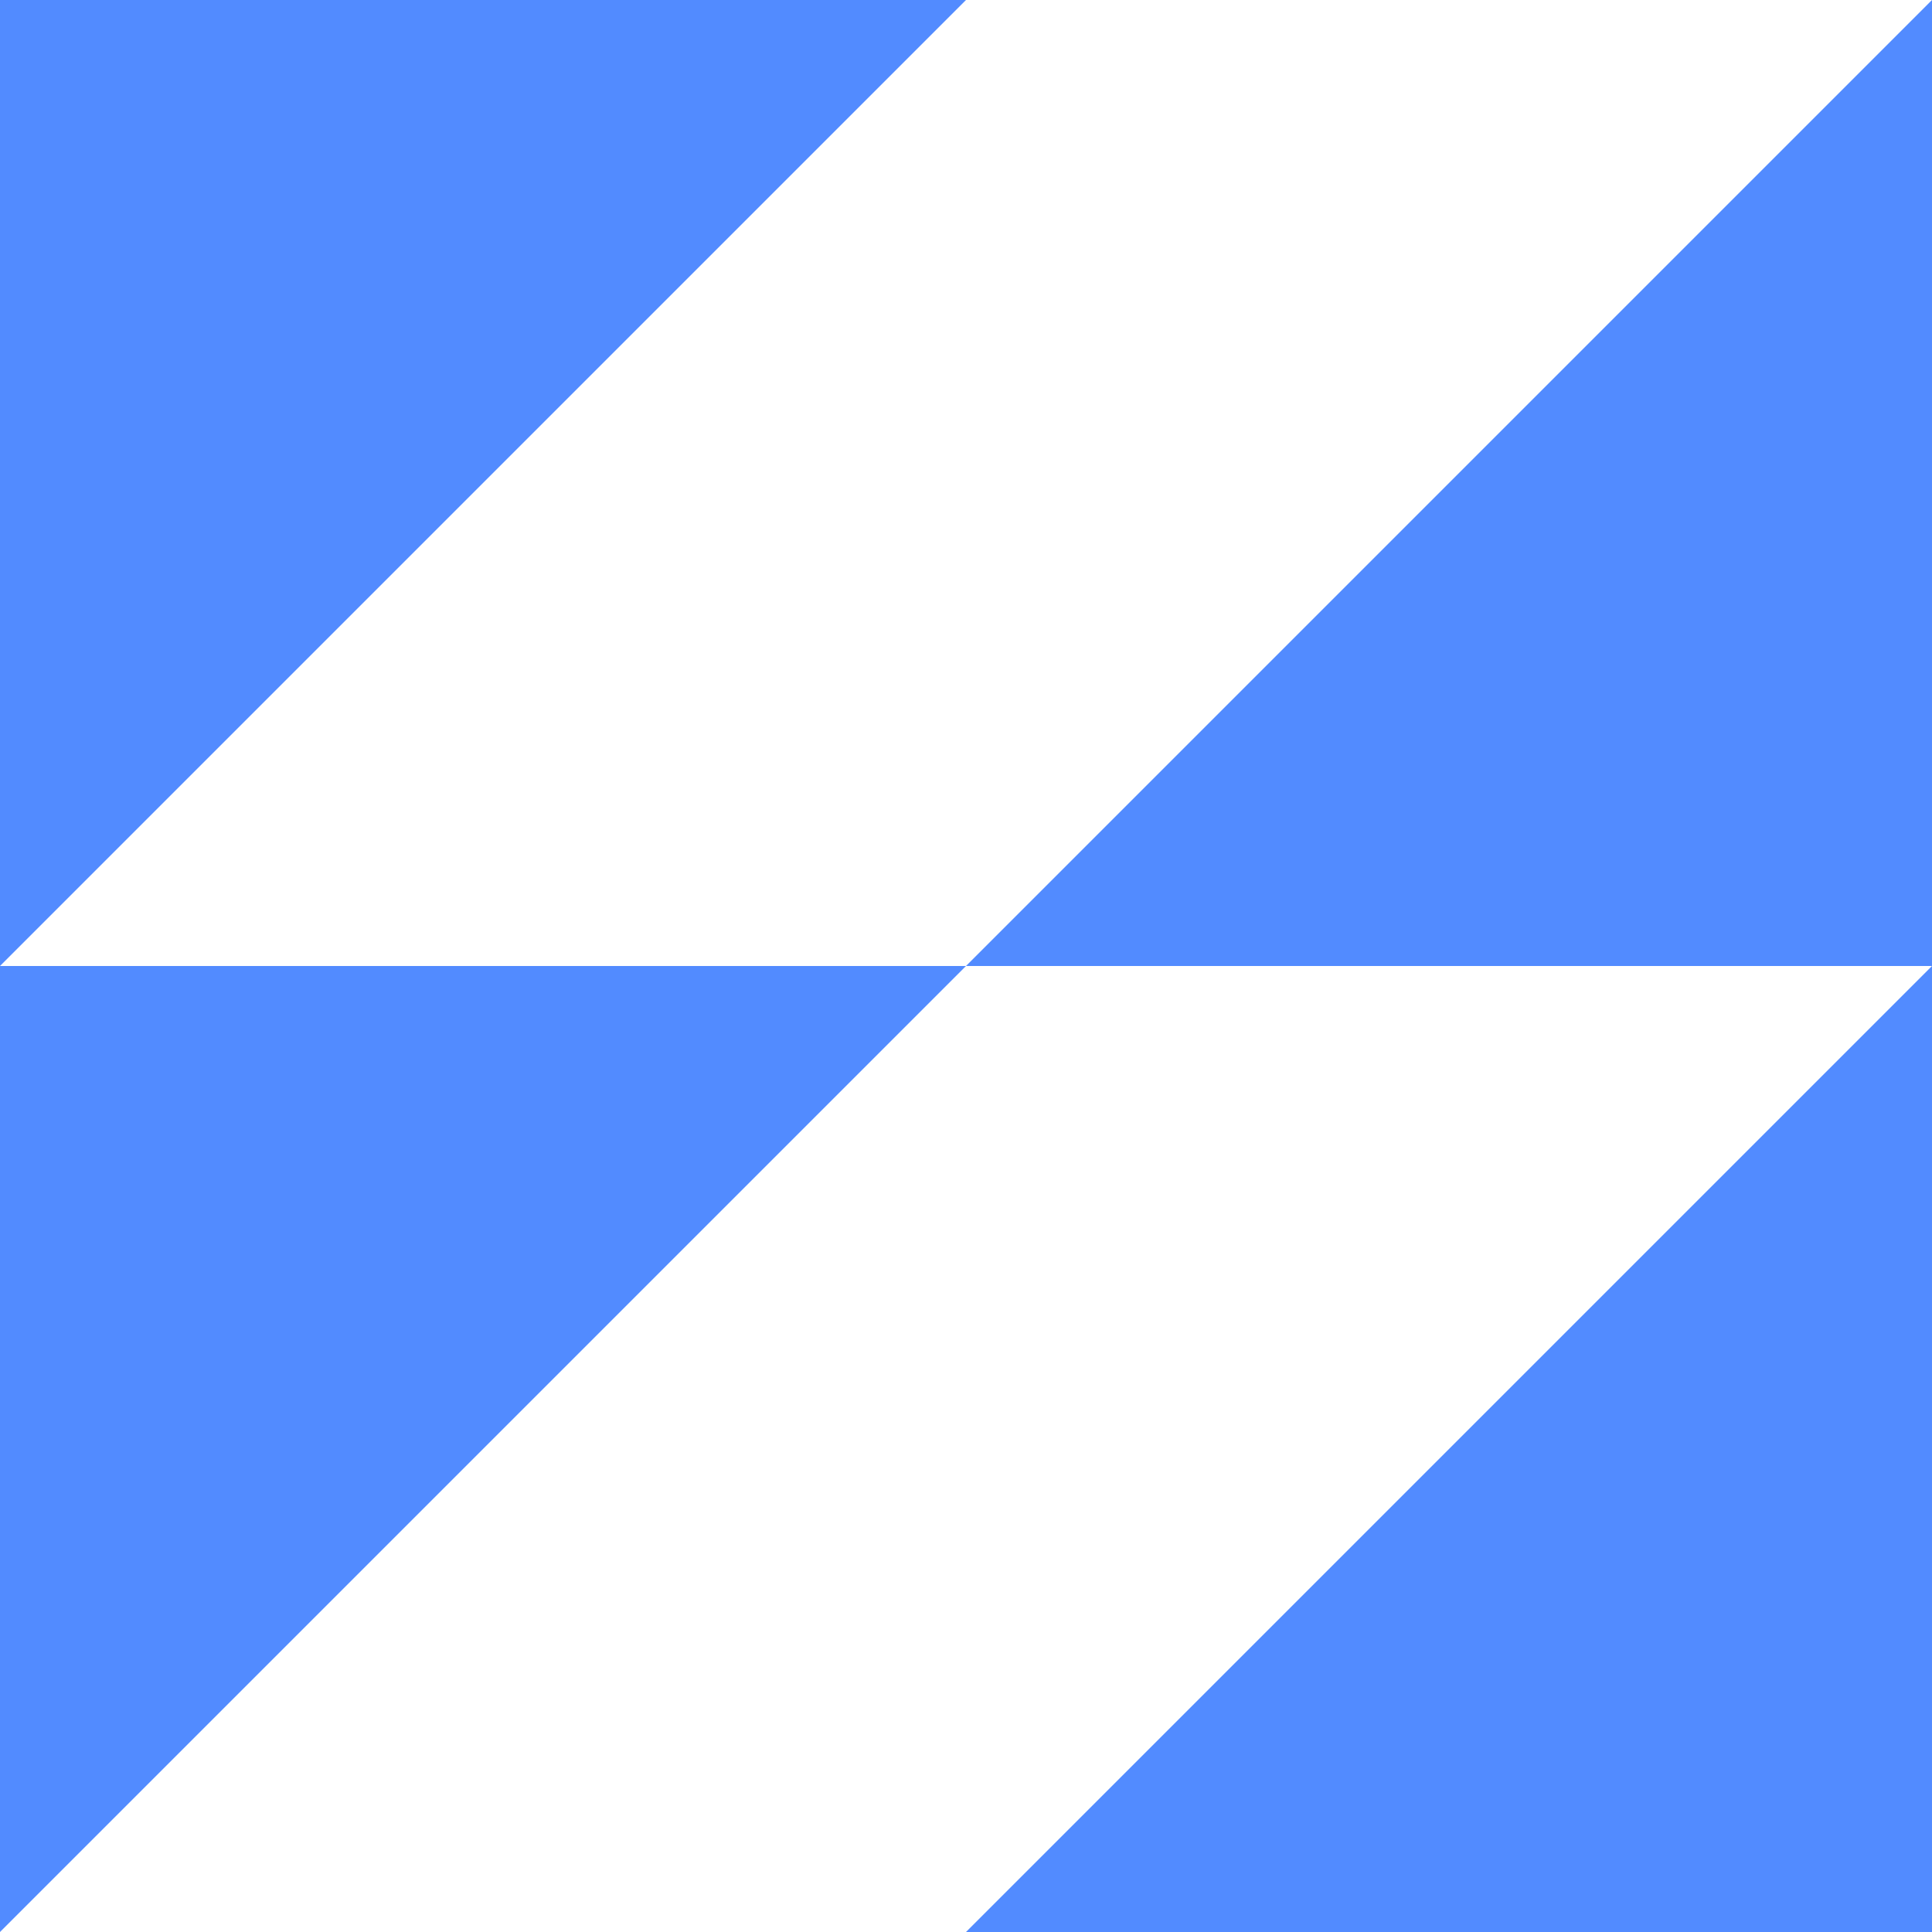
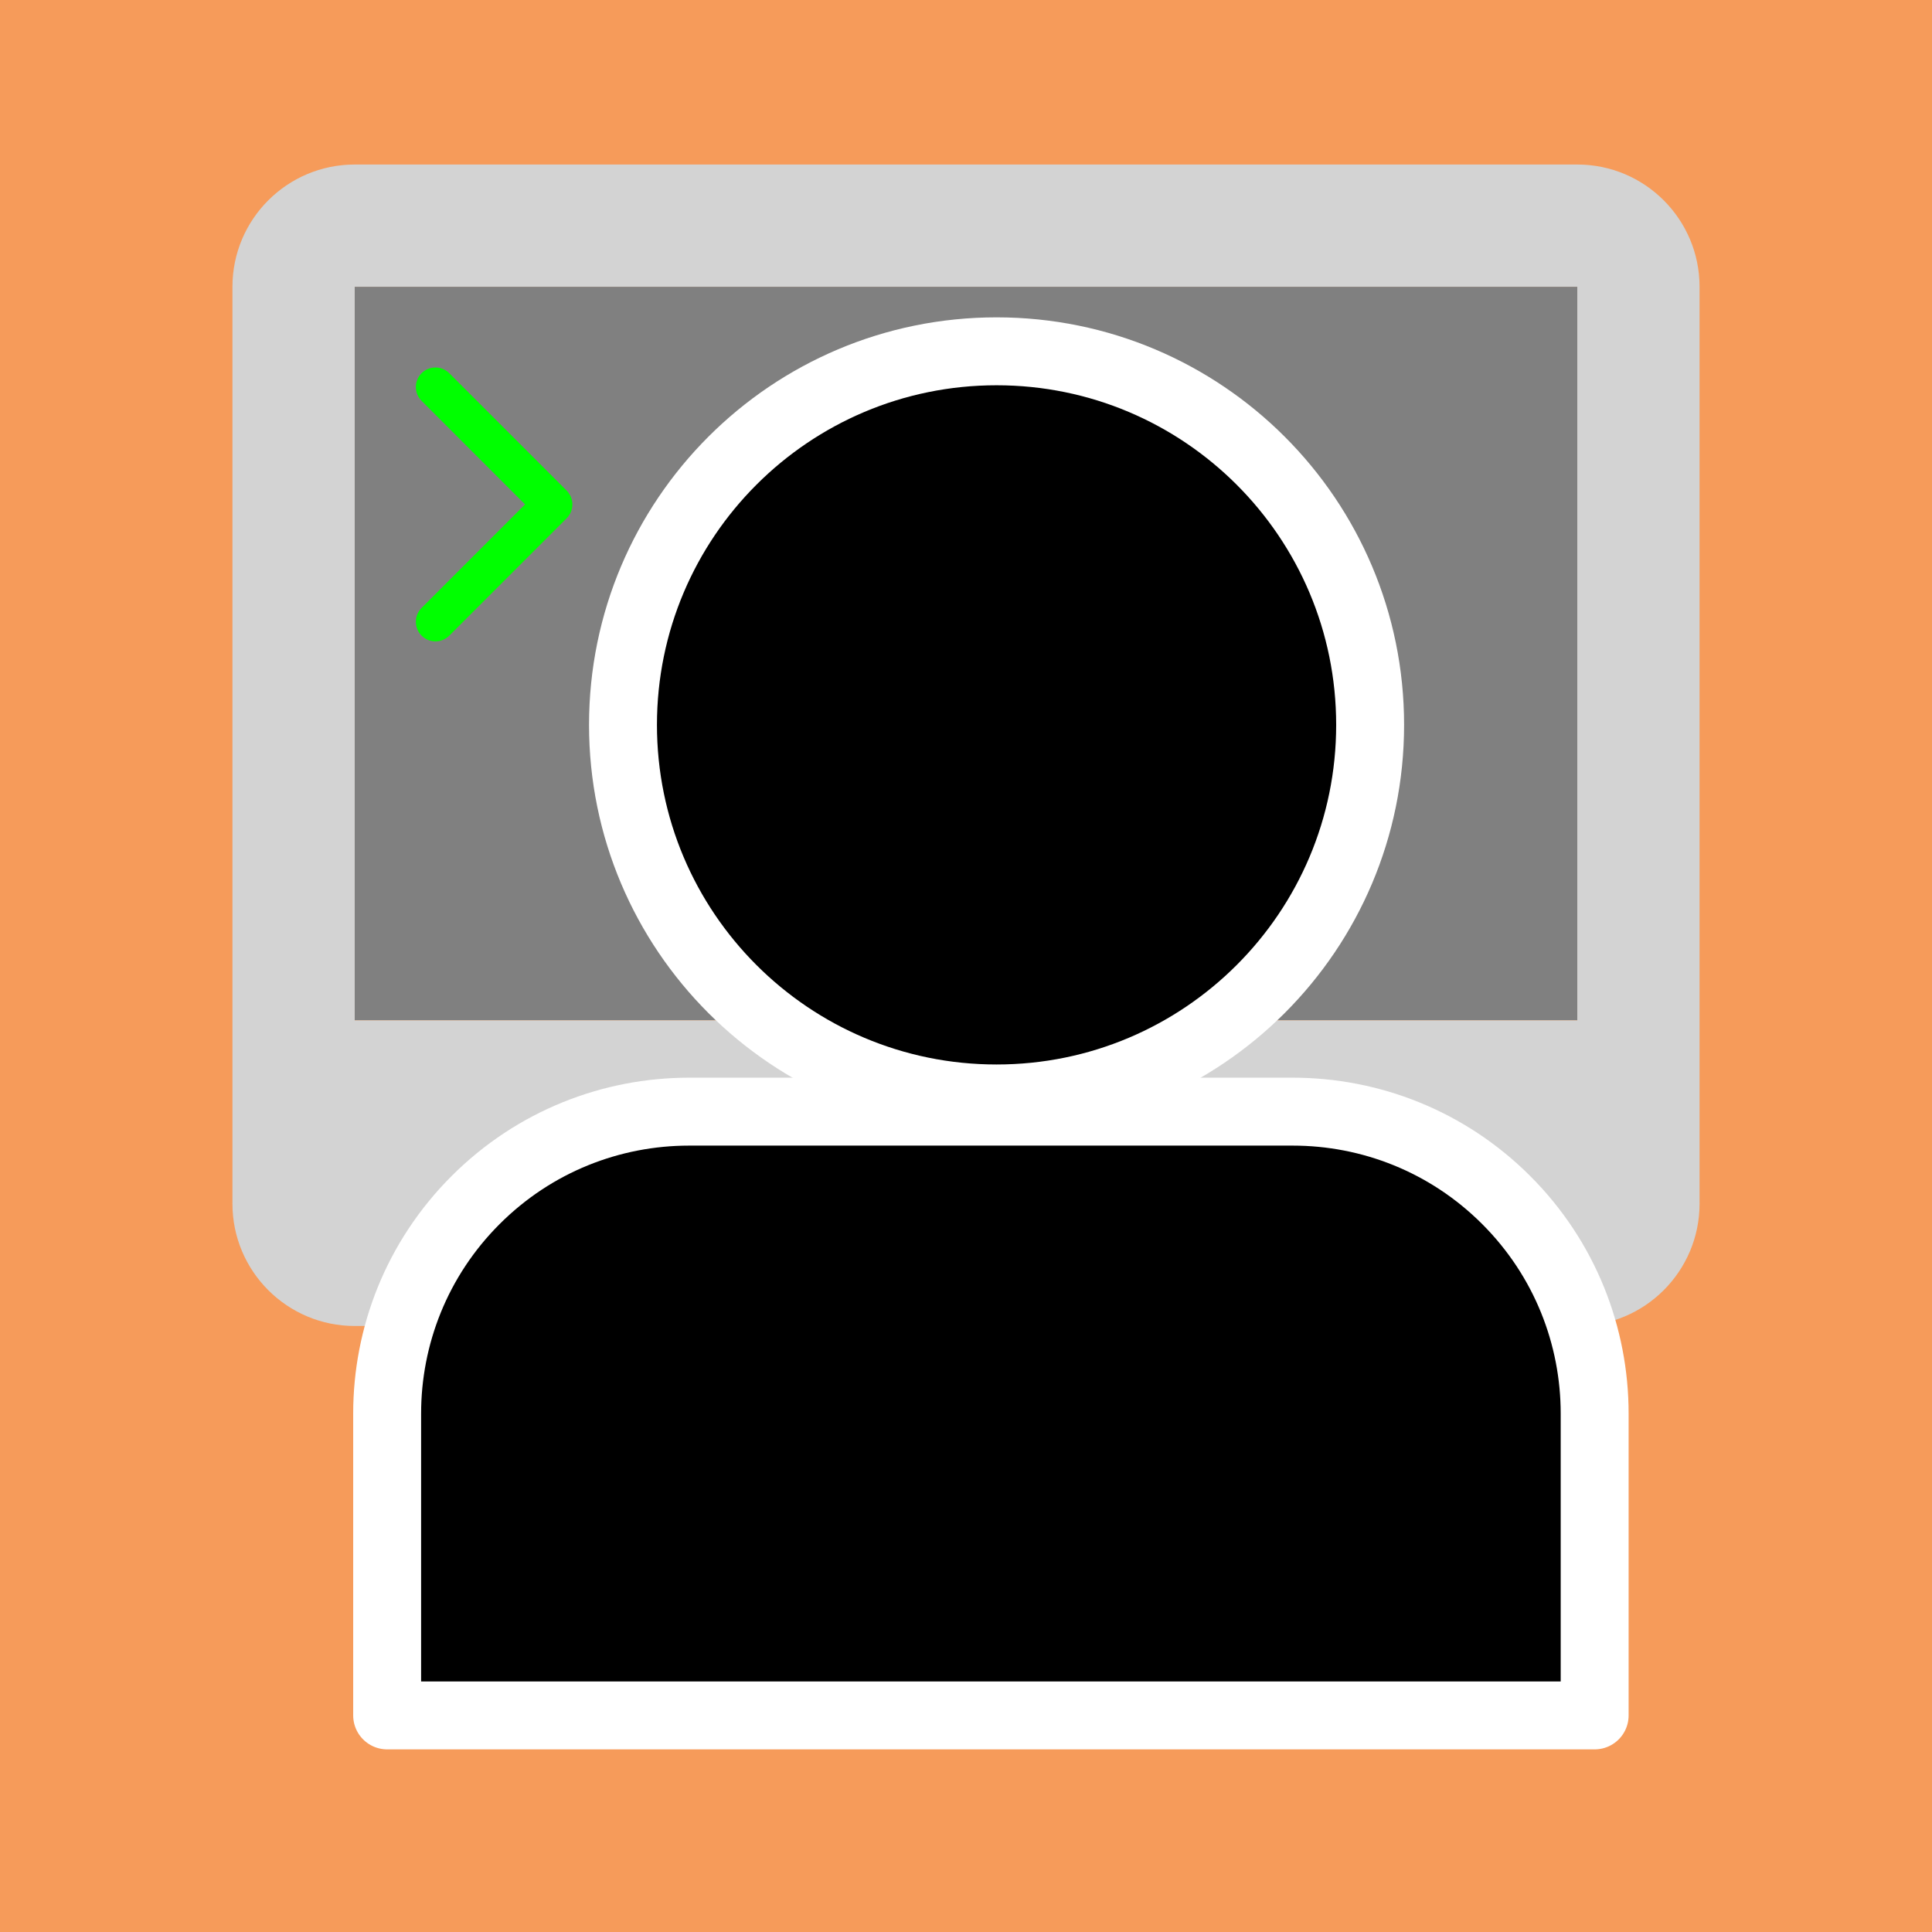
- <svg xmlns="http://www.w3.org/2000/svg" version="1.1" viewBox="0 0 512 512" height="512" width="512">
-   <path d="M 0 0,512 0,512 512,0 512 Z" fill="hsl(220, 100%, 66%)" />
-   <g style="fill:white">
-     <path d="M 256,0 0,256 256,256 512,0 Z" />
-     <path d="M 0,512 256,256 512,256 256,512 Z" />
+ <svg xmlns="http://www.w3.org/2000/svg" viewBox="0 0 512 512">
+   <defs>
+     <style>
+ 			#user {
+ 				stroke: white;
+ 				stroke-width: 20;
+ 				stroke-linejoin: round;
+ 			}
+ 			
+ 			#monitor {
+ 				fill: lightgrey;
+ 				stroke: none;
+ 			}
+ 			
+ 			#screen {
+ 				fill: grey;
+ 			}
+ 
+ 			#prompt path {
+ 				fill: #00ff00;
+ 			}
+ 		</style>
+   </defs>
+   <rect width="512" height="512" fill="hsl(25, 90%, 66%)" />
+   <g transform="translate(256, 256) scale(0.9) translate(-256, -256)">
+     <g id="computer" transform="translate(40, 20) scale(18)">
+       <rect id="screen" x="2" y="2" width="20" height="12" />
+       <path id="monitor" d="M2 0c-1.104 0-2 .896-2 2v15c0 1.104.896 2 2 2h20c1.104 0 2-.896 2-2v-15c0-1.104-.896-2-2-2h-20zm20 14h-20v-12h20v12zm-6.599 7c0 1.6 1.744 2.625 2.599 3h-12c.938-.333 2.599-1.317 2.599-3h6.802z" stroke="black" fill="white" />
+       <g id="prompt" transform="translate(3, 3) scale(0.01)">
+         <path d="M9.4 86.6C-3.1 74.1-3.1 53.9 9.4 41.4s32.8-12.5 45.3 0l192 192c12.5 12.5 12.5 32.8 0 45.3l-192 192c-12.5 12.5-32.8 12.5-45.3 0s-12.5-32.8 0-45.3L178.7 256 9.4 86.6z" />
+       </g>
+     </g>
+     <g id="user">
+       <g transform="translate(50, 50)">
+         <path d="M391.113, 426.667H35.554v-88.892c0-22.746, 8.678-45.495, 26.039-62.848 c17.353-17.357, 40.102-26.039, 62.848-26.039h177.783c22.75, 0, 45.495, 8.678, 62.852, 26.039 c17.353, 17.353, 26.035, 40.102, 26.035, 62.848V426.667z" />
+         <circle cx="215" cy="135" r="110" />
+       </g>
+     </g>
  </g>
</svg>
